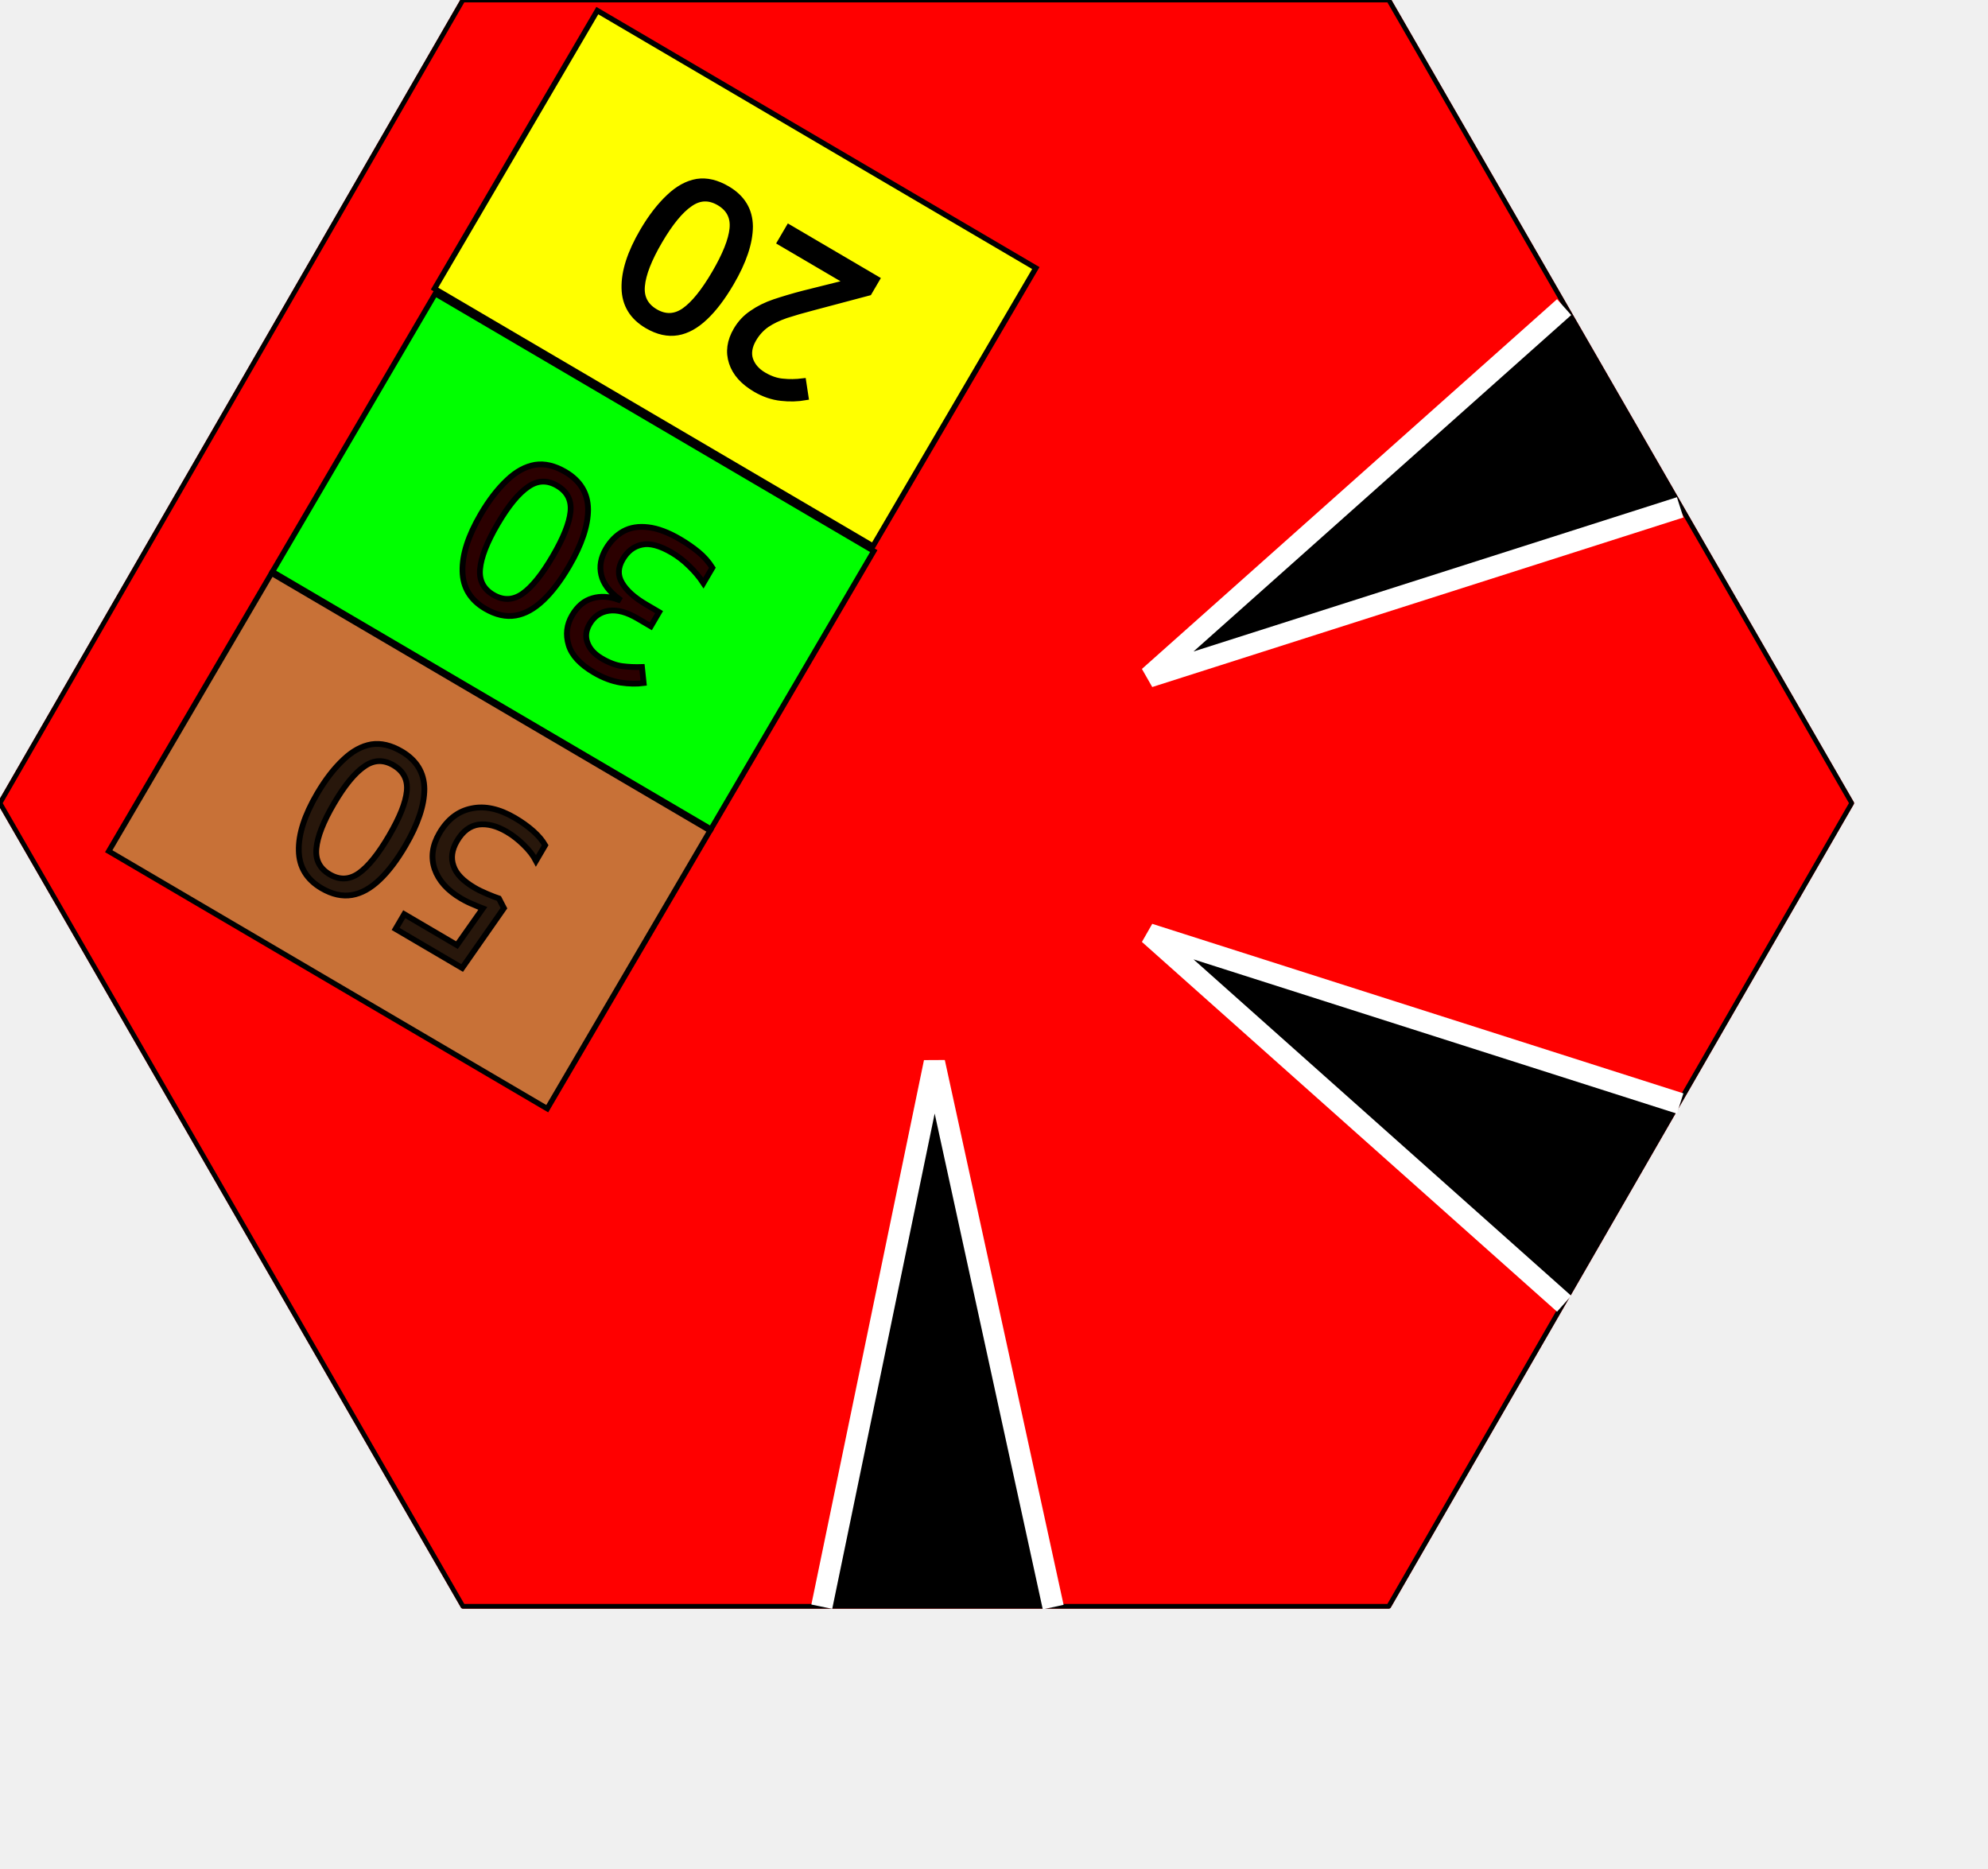
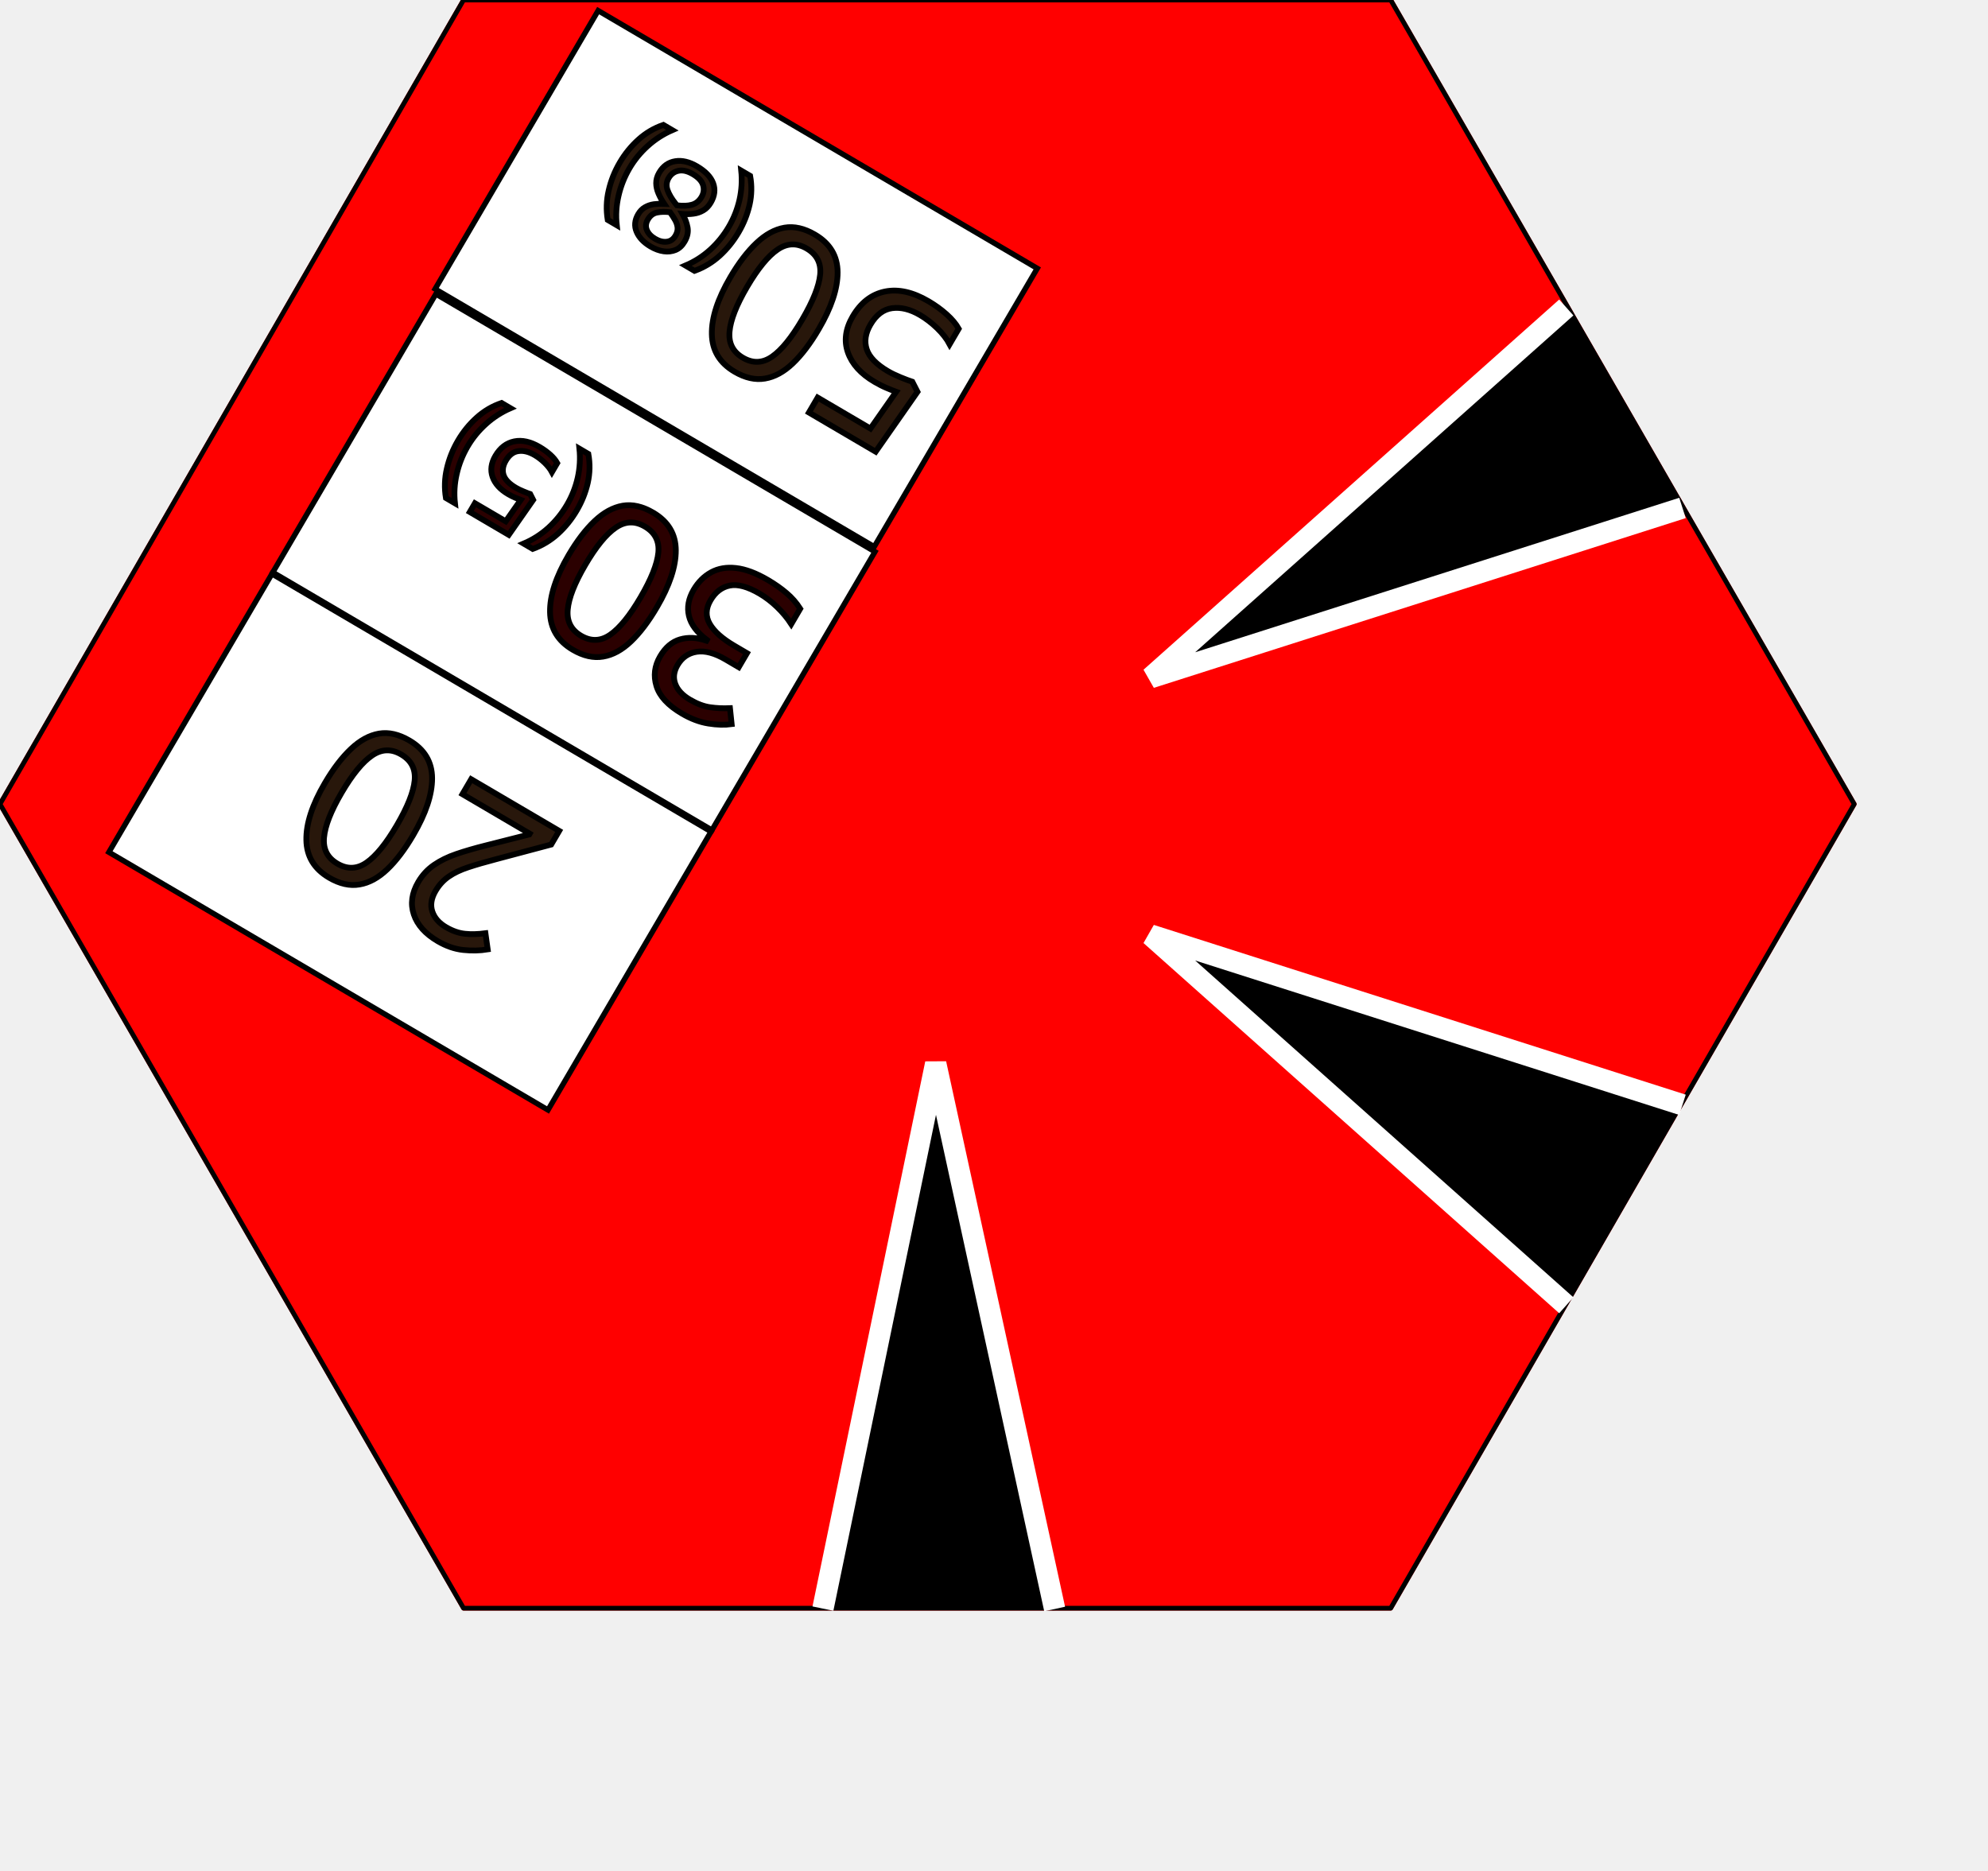
<svg xmlns="http://www.w3.org/2000/svg" version="1.1" id="svg2">
  <defs id="defs2" />
  <path d=" M 98,0 L 294,0 L 392,170 L 294,340 L 98,340 L 0,170 Z" fill="#FF0000" stroke="#FF0000" stroke-width="1" stroke-linejoin="round" id="path1" />
  <path d=" M 98,0 L 294,0 L 392,170 L 294,340 L 98,340 L 0,170 Z" fill="none" stroke="black" stroke-width="1" stroke-linejoin="round" id="path2" />
  <path d="M 355.69,233.577 L 243.243,197.693 L 331.124,275.959" style="fill:#000000;fill-opacity:1;fill-rule:nonzero;stroke:#ffffff;stroke-width:4.509;stroke-linecap:butt;stroke-linejoin:bevel;stroke-miterlimit:4;stroke-dasharray:none;stroke-opacity:1" id="path2565" />
  <path d="M 355.69,107.39 L 243.243,143.275 L 331.124,65.009" style="fill:#000000;fill-opacity:1;fill-rule:nonzero;stroke:#ffffff;stroke-width:4.509;stroke-linecap:butt;stroke-linejoin:bevel;stroke-miterlimit:4;stroke-dasharray:none;stroke-opacity:1" id="path2577" />
  <path d="M 222.959,340.171 L 197.813,224.847 L 173.973,340.087" style="fill:#000000;fill-opacity:1;fill-rule:nonzero;stroke:#ffffff;stroke-width:4.509;stroke-linecap:butt;stroke-linejoin:bevel;stroke-miterlimit:4;stroke-dasharray:none;stroke-opacity:1" id="path2639" />
-   <g id="g6" transform="matrix(-3.988987,-2.34167,2.339036,-3.99348,-36.59097,1101.44)">
-     <g id="g2">
-       <g id="g5" transform="translate(-10.58333,16.93333)">
-         <rect style="opacity:1;fill:#ffff00;fill-opacity:1;stroke:#000000;stroke-width:0.247;stroke-dasharray:none;stroke-opacity:1" id="rect1" width="23.272" height="14.736" x="76.998" y="190.988" />
-         <text xml:space="preserve" style="font-style:normal;font-variant:normal;font-weight:normal;font-stretch:normal;font-size:6.35px;line-height:0.5;font-family:sans-serif;-inkscape-font-specification:'sans-serif, Normal';font-variant-ligatures:normal;font-variant-caps:normal;font-variant-numeric:normal;font-variant-east-asian:normal;writing-mode:lr-tb;direction:ltr;opacity:1;fill-opacity:1;stroke:#000000;stroke-width:0.265;stroke-dasharray:none;stroke-opacity:1" x="82.55" y="201.612" id="text5">
-           <tspan id="tspan5" style="font-style:normal;font-variant:normal;font-weight:normal;font-stretch:normal;font-size:9.878px;font-family:Sans;-inkscape-font-specification:'Sans, Normal';font-variant-ligatures:normal;font-variant-caps:normal;font-variant-numeric:normal;font-variant-east-asian:normal;stroke-width:0.265" x="82.55" y="201.612">20</tspan>
-         </text>
-       </g>
-       <rect style="fill:#00ff00;fill-opacity:1;stroke:#000000;stroke-width:0.247;stroke-dasharray:none;stroke-opacity:1" id="rect1-9" width="23.272" height="14.736" x="66.269" y="193.005" />
-       <g id="g1">
-         <text xml:space="preserve" style="font-style:normal;font-variant:normal;font-weight:normal;font-stretch:normal;font-size:6.35px;line-height:0.5;font-family:sans-serif;-inkscape-font-specification:'sans-serif, Normal';font-variant-ligatures:normal;font-variant-caps:normal;font-variant-numeric:normal;font-variant-east-asian:normal;writing-mode:lr-tb;direction:ltr;fill:#2b0000;fill-opacity:1;stroke:#000000;stroke-width:0.265;stroke-dasharray:none;stroke-opacity:1" x="71.821" y="203.629" id="text5-9">
-           <tspan id="tspan5-0" style="font-style:normal;font-variant:normal;font-weight:normal;font-stretch:normal;font-size:9.878px;font-family:Sans;-inkscape-font-specification:'Sans, Normal';font-variant-ligatures:normal;font-variant-caps:normal;font-variant-numeric:normal;font-variant-east-asian:normal;fill:#2b0000;stroke-width:0.265" x="71.821" y="203.629">30</tspan>
-         </text>
-         <rect style="fill:#c87137;fill-opacity:1;stroke:#000000;stroke-width:0.247;stroke-dasharray:none;stroke-opacity:1" id="rect1-7" width="23.272" height="14.736" x="66.269" y="178.188" />
-         <text xml:space="preserve" style="font-style:normal;font-variant:normal;font-weight:normal;font-stretch:normal;font-size:6.35px;line-height:0.5;font-family:sans-serif;-inkscape-font-specification:'sans-serif, Normal';font-variant-ligatures:normal;font-variant-caps:normal;font-variant-numeric:normal;font-variant-east-asian:normal;writing-mode:lr-tb;direction:ltr;fill:#28170b;fill-opacity:1;stroke:#000000;stroke-width:0.265;stroke-dasharray:none;stroke-opacity:1" x="71.821" y="188.812" id="text5-2">
-           <tspan id="tspan5-7" style="font-style:normal;font-variant:normal;font-weight:normal;font-stretch:normal;font-size:9.878px;font-family:Sans;-inkscape-font-specification:'Sans, Normal';font-variant-ligatures:normal;font-variant-caps:normal;font-variant-numeric:normal;font-variant-east-asian:normal;fill:#28170b;stroke-width:0.265" x="71.821" y="188.812">50</tspan>
-         </text>
-       </g>
-     </g>
-   </g>
+   <rect style="fill:#ffffff;fill-opacity:1;stroke:#000000;stroke-width:1.143;stroke-dasharray:none;stroke-opacity:1" id="rect1" width="107.644" height="68.197" x="-217.894" y="-6.117" transform="matrix(-0.8623867,-0.5062501,0.5054028,-0.8628836,0,0)" />
+   <rect style="fill:#ffffff;fill-opacity:1;stroke:#000000;stroke-width:1.143;stroke-dasharray:none;stroke-opacity:1" id="rect1-9" width="107.644" height="68.197" x="-218.567" y="-75.154" transform="matrix(-0.8623867,-0.5062501,0.5054028,-0.8628836,0,0)" />
+   <text xml:space="preserve" style="font-style:normal;font-variant:normal;font-weight:normal;font-stretch:normal;font-size:29.38px;line-height:0.5;font-family:sans-serif;-inkscape-font-specification:'sans-serif, Normal';font-variant-ligatures:normal;font-variant-caps:normal;font-variant-numeric:normal;font-variant-east-asian:normal;writing-mode:lr-tb;direction:ltr;fill:#2b0000;fill-opacity:1;stroke:#000000;stroke-width:1.226;stroke-dasharray:none;stroke-opacity:1" x="-213.138" y="-24.008" id="text5-9" transform="matrix(-0.86215,-0.5061111,0.5055418,-0.8631209,0,0)">
+     <tspan id="tspan5-0" style="font-style:normal;font-variant:normal;font-weight:normal;font-stretch:normal;font-size:45.702px;font-family:Sans;-inkscape-font-specification:'Sans, Normal';font-variant-ligatures:normal;font-variant-caps:normal;font-variant-numeric:normal;font-variant-east-asian:normal;fill:#2b0000;stroke-width:1.226" x="-213.138" y="-24.008">30<tspan style="font-size:26.667px" id="tspan1">(5)</tspan>
+     </tspan>
+   </text>
+   <rect style="fill:#ffffff;fill-opacity:1;stroke:#000000;stroke-width:1.143;stroke-dasharray:none;stroke-opacity:1" id="rect1-7" width="107.644" height="68.197" x="-218.567" y="-143.726" transform="matrix(-0.8623867,-0.5062501,0.5054028,-0.8628836,0,0)" />
+   <text xml:space="preserve" style="font-style:normal;font-variant:normal;font-weight:normal;font-stretch:normal;font-size:29.38px;line-height:0.5;font-family:sans-serif;-inkscape-font-specification:'sans-serif, Normal';font-variant-ligatures:normal;font-variant-caps:normal;font-variant-numeric:normal;font-variant-east-asian:normal;writing-mode:lr-tb;direction:ltr;fill:#28170b;fill-opacity:1;stroke:#000000;stroke-width:1.226;stroke-dasharray:none;stroke-opacity:1" x="-212.945" y="43.986" id="text5-2" transform="matrix(-0.86215,-0.5061111,0.5055418,-0.8631209,0,0)">
+     <tspan id="tspan5-7" style="font-style:normal;font-variant:normal;font-weight:normal;font-stretch:normal;font-size:45.702px;font-family:Sans;-inkscape-font-specification:'Sans, Normal';font-variant-ligatures:normal;font-variant-caps:normal;font-variant-numeric:normal;font-variant-east-asian:normal;fill:#28170b;stroke-width:1.226" x="-212.945" y="43.986">50<tspan style="font-size:26.667px" id="tspan2">(8)</tspan>
+     </tspan>
+   </text>
+   <text xml:space="preserve" style="font-style:normal;font-variant:normal;font-weight:normal;font-stretch:normal;font-size:29.38px;line-height:0.5;font-family:sans-serif;-inkscape-font-specification:'sans-serif, Normal';font-variant-ligatures:normal;font-variant-caps:normal;font-variant-numeric:normal;font-variant-east-asian:normal;writing-mode:lr-tb;direction:ltr;fill:#28170b;fill-opacity:1;stroke:#000000;stroke-width:1.226;stroke-dasharray:none;stroke-opacity:1" x="-193.029" y="-91.622" id="text5-2-4" transform="matrix(-0.86215,-0.5061111,0.5055418,-0.8631209,0,0)">
+     <tspan id="tspan5-7-8" style="font-style:normal;font-variant:normal;font-weight:normal;font-stretch:normal;font-size:45.702px;font-family:Sans;-inkscape-font-specification:'Sans, Normal';font-variant-ligatures:normal;font-variant-caps:normal;font-variant-numeric:normal;font-variant-east-asian:normal;fill:#28170b;stroke-width:1.226" x="-193.029" y="-91.622">20</tspan>
+   </text>
</svg>
